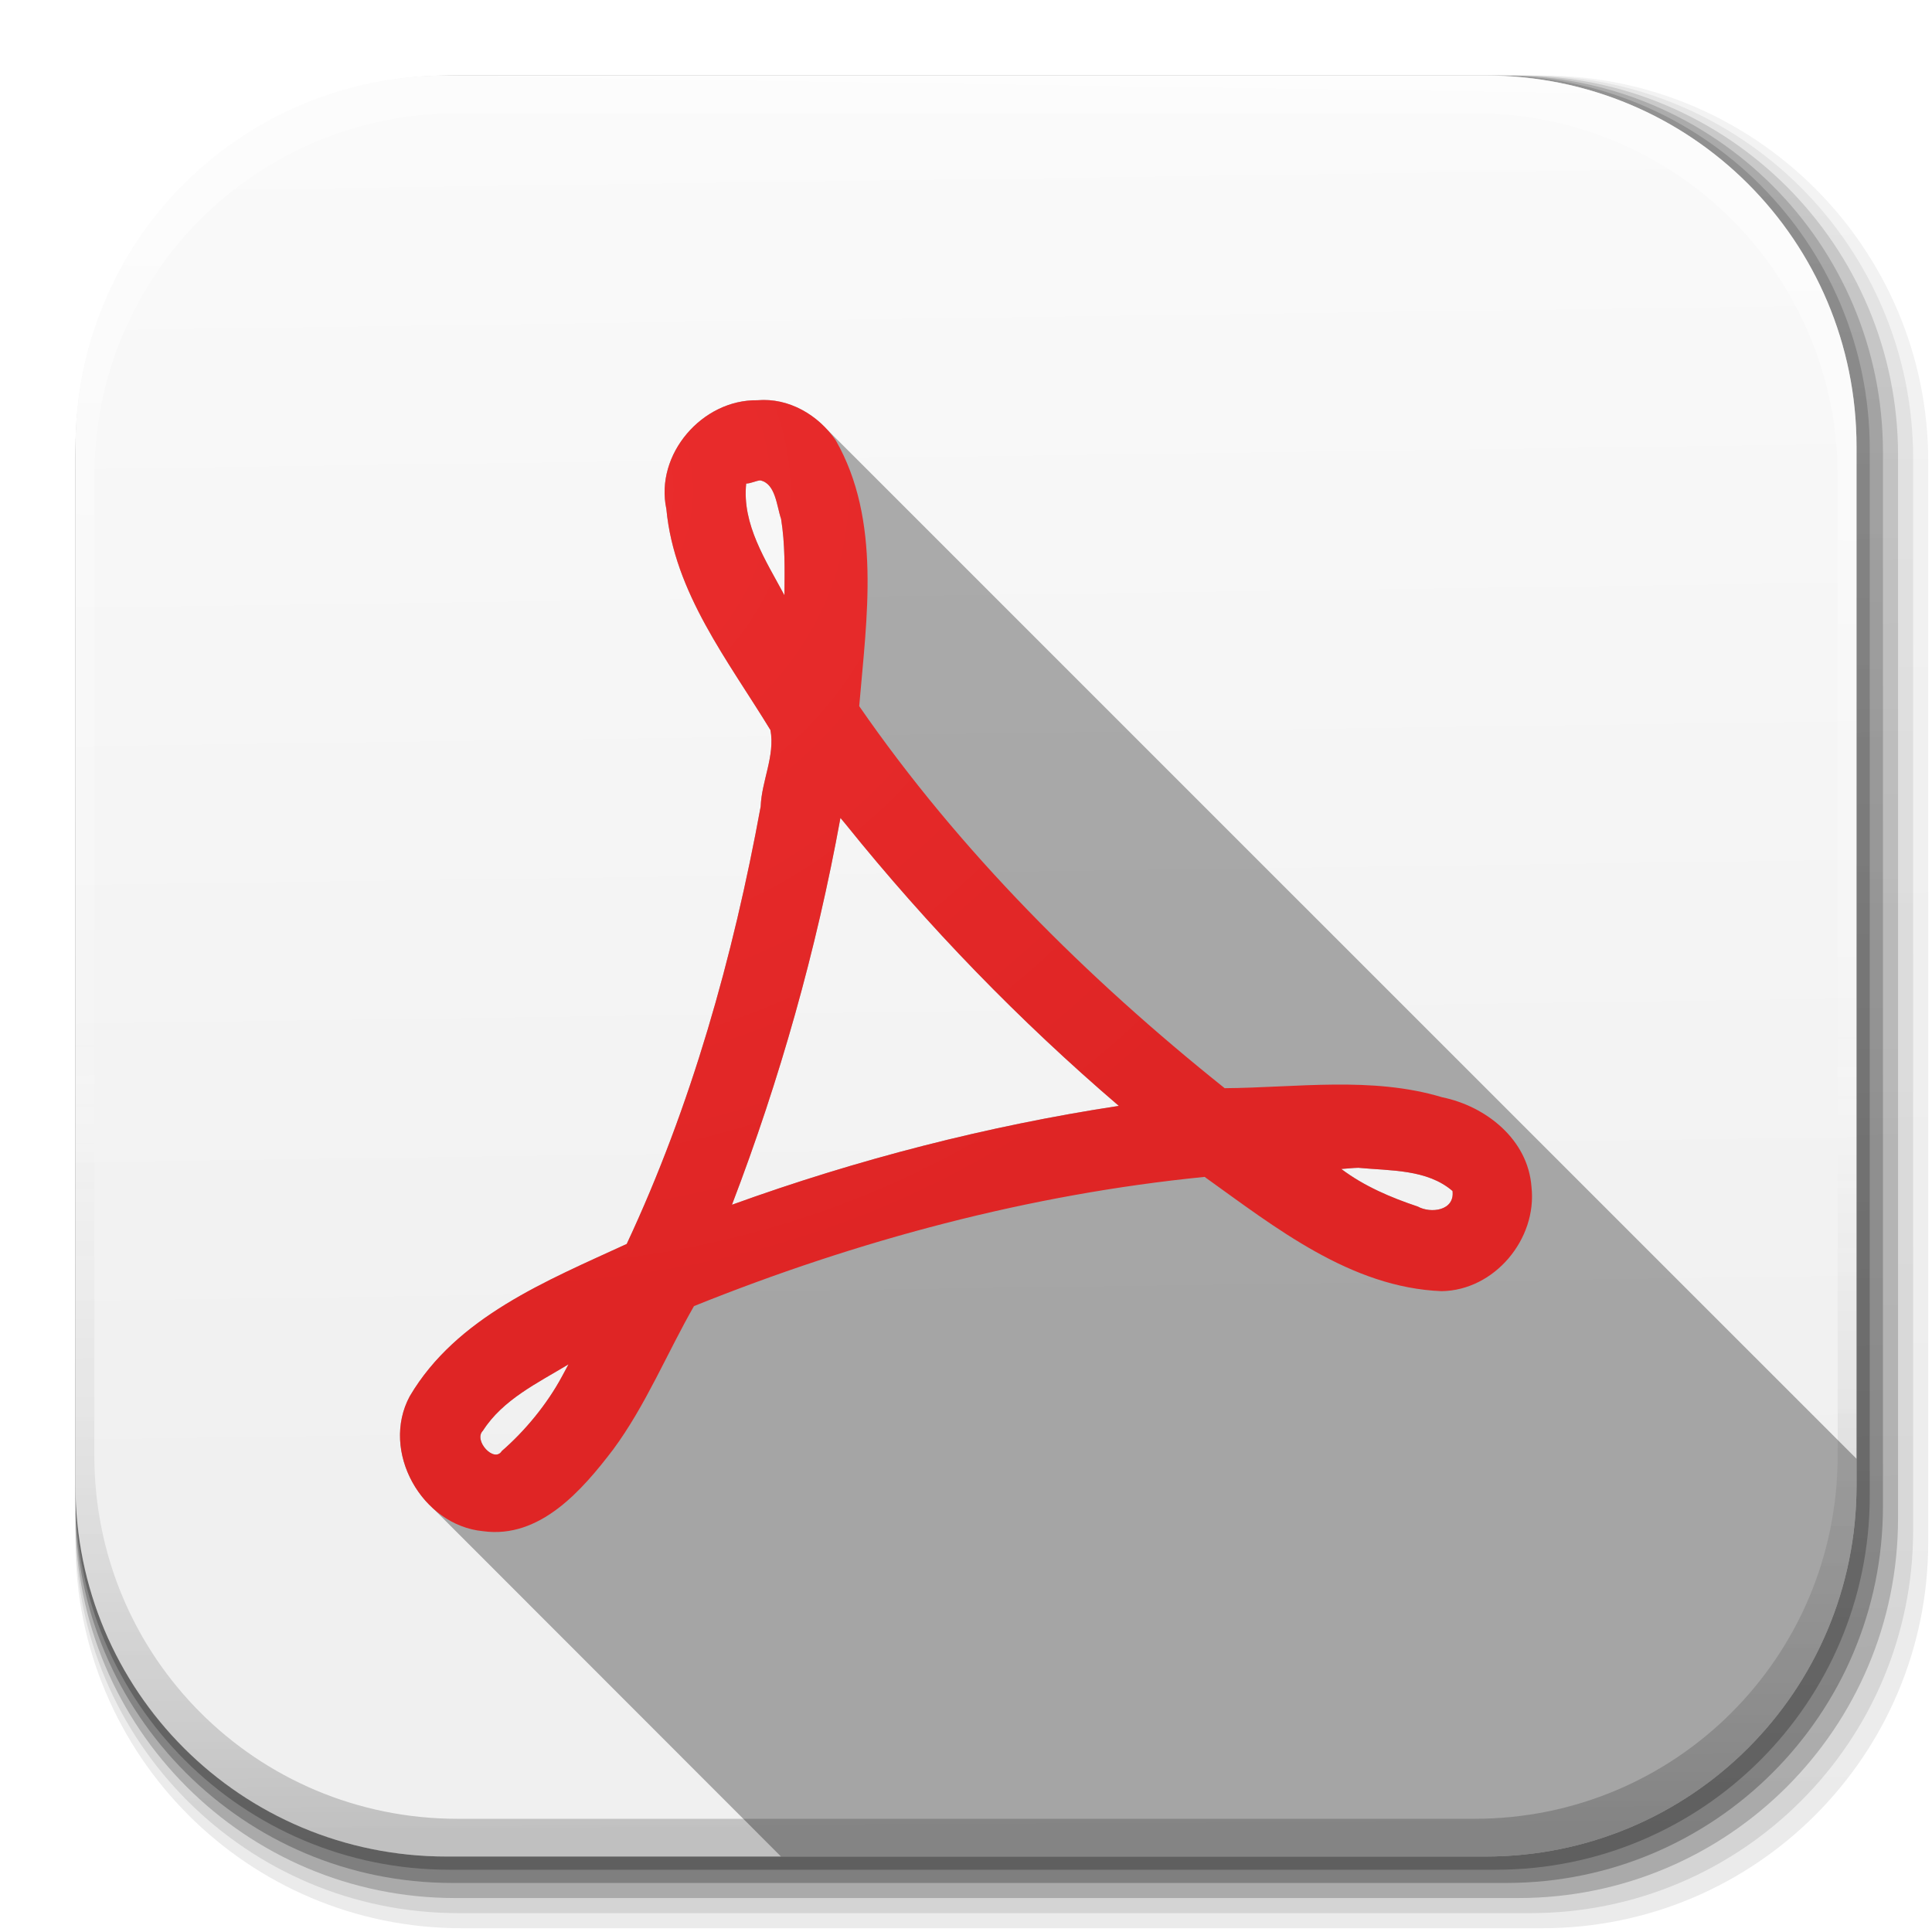
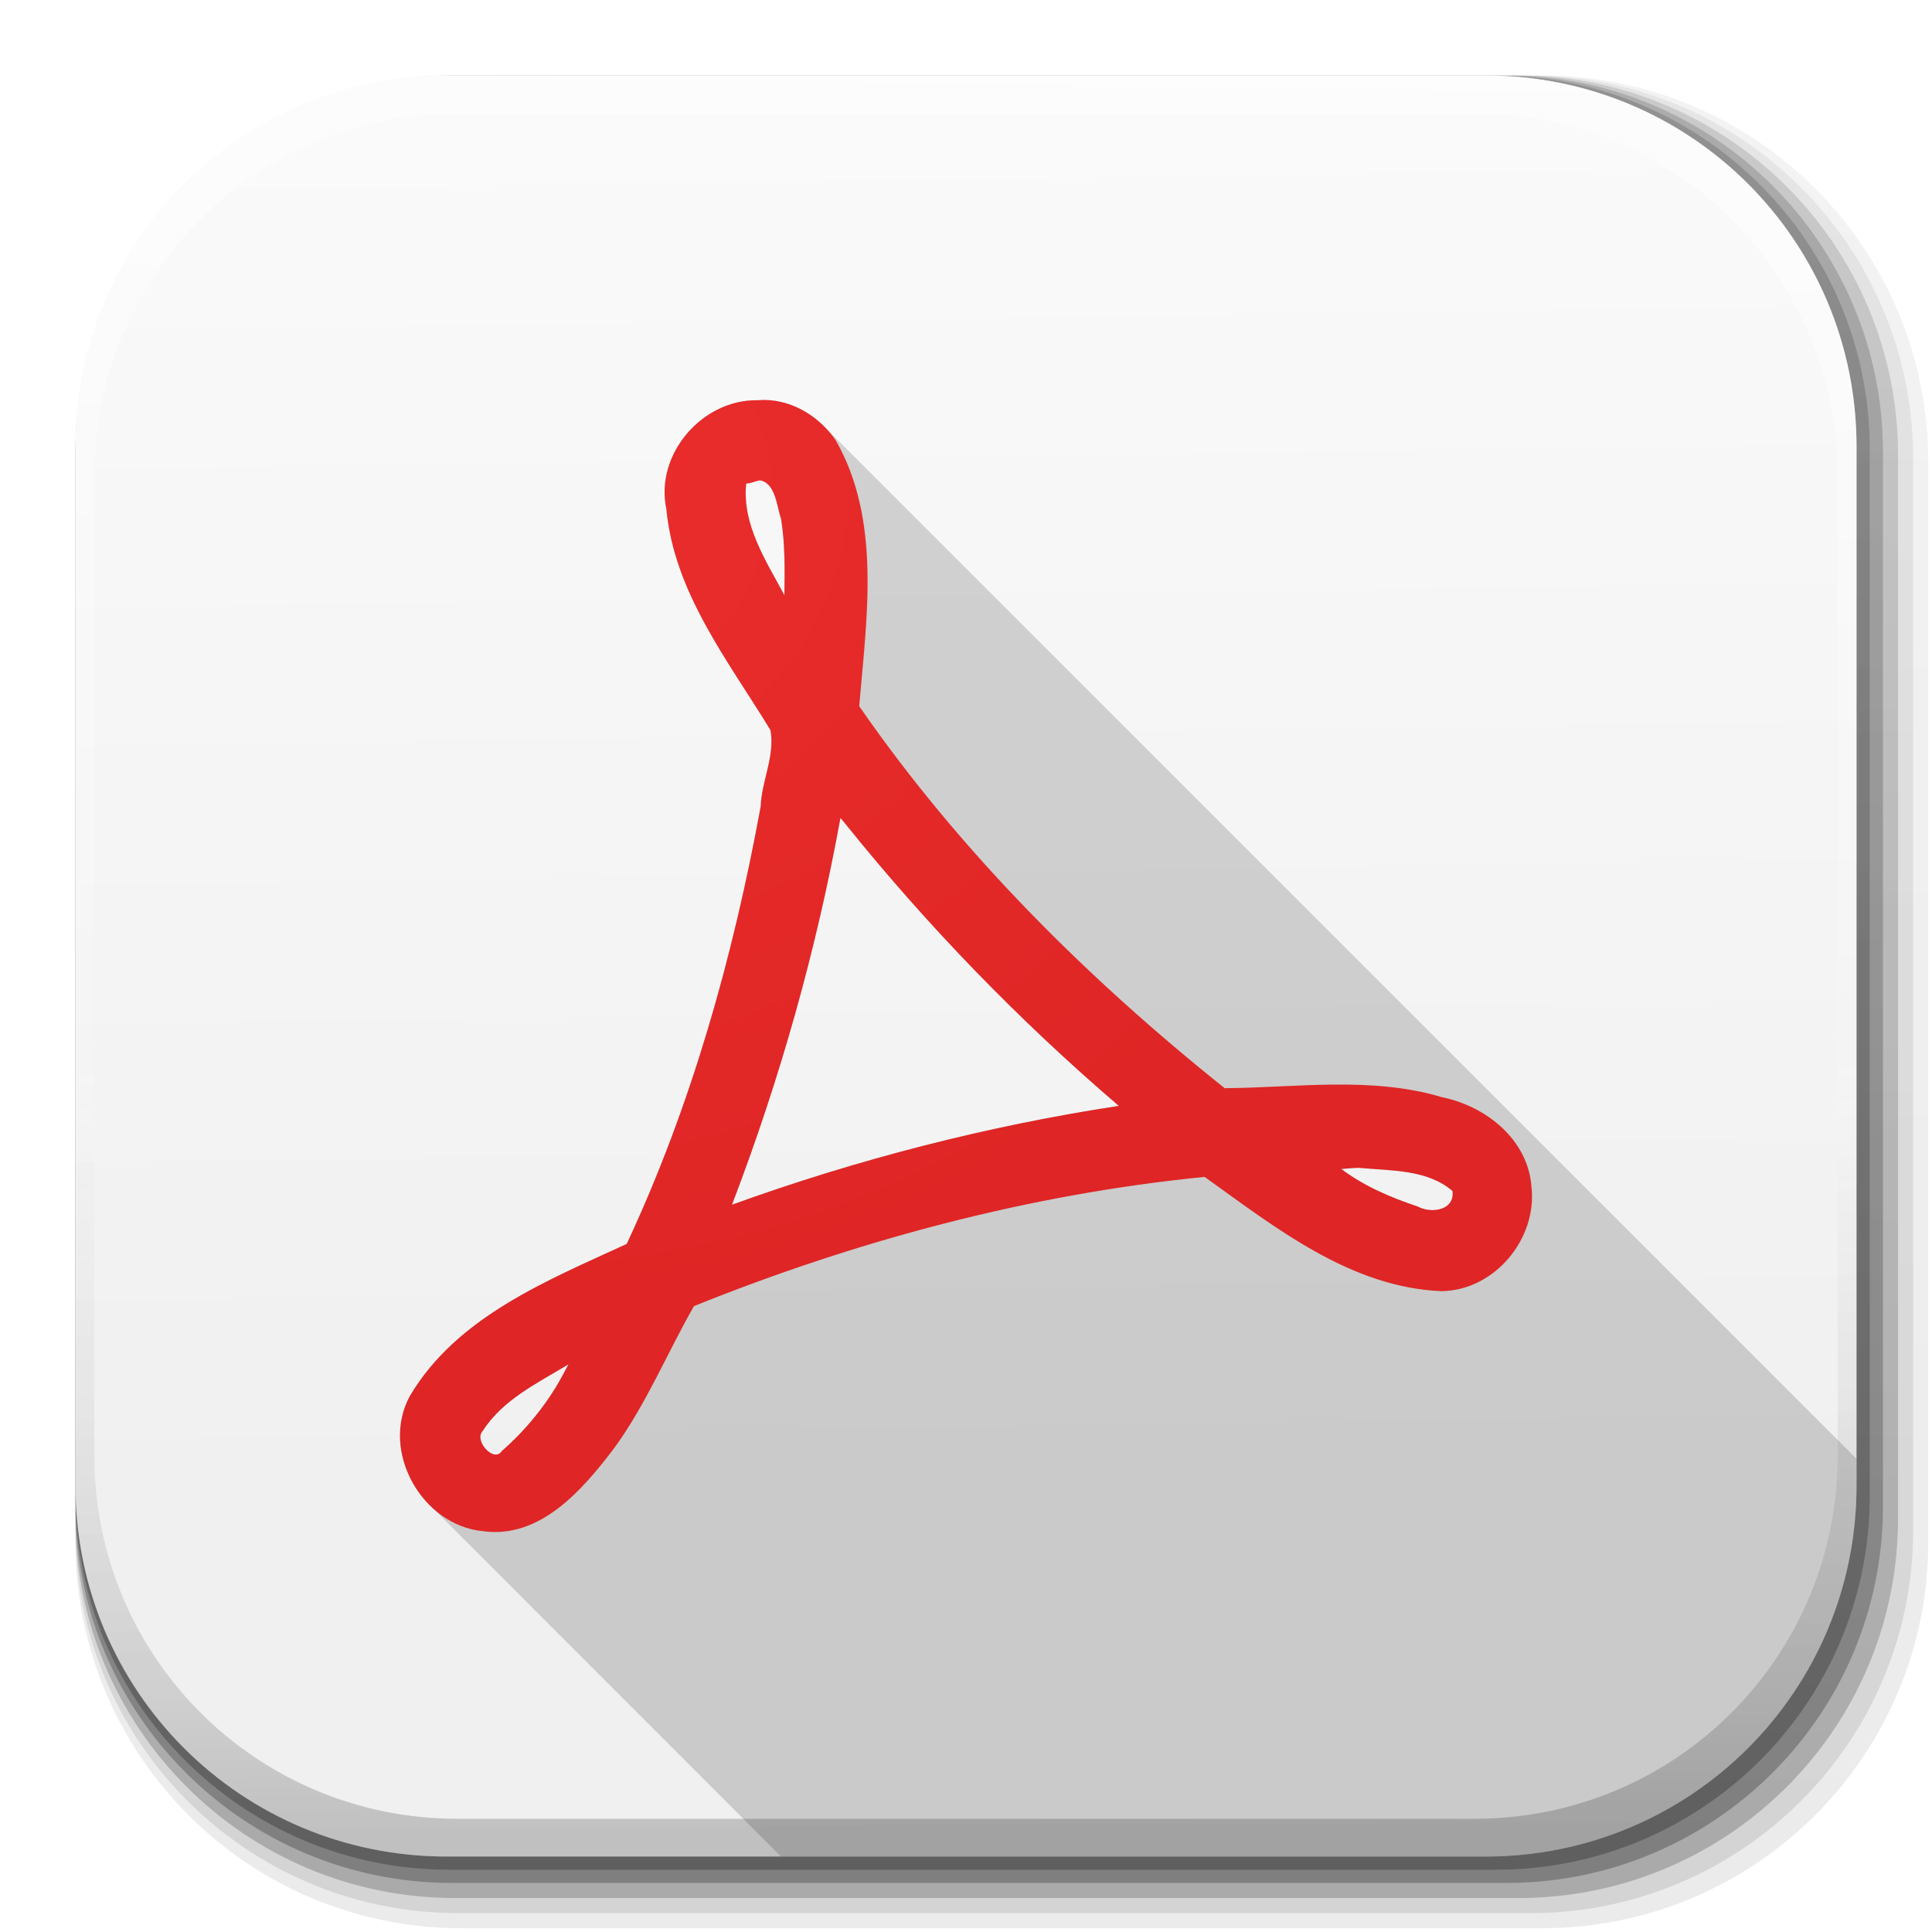
<svg xmlns="http://www.w3.org/2000/svg" xmlns:xlink="http://www.w3.org/1999/xlink" version="1.1" id="svg2" height="512" width="512">
  <defs id="defs4">
    <linearGradient id="linearGradient3938">
      <stop style="stop-color:#eb2d2d;stop-opacity:1;" offset="0" id="stop3940" />
      <stop style="stop-color:#df2525;stop-opacity:1;" offset="1" id="stop3942" />
    </linearGradient>
    <linearGradient id="XMLID_74_-8-1" gradientUnits="userSpaceOnUse" x1="64.478" y1="56.301" x2="78.466" y2="48.085">
      <stop offset="0" style="stop-color:#ffffff;stop-opacity:1;" id="stop155-3-8" />
      <stop offset="1" style="stop-color:#e6e6e6;stop-opacity:1;" id="stop157-94-6" />
    </linearGradient>
    <radialGradient xlink:href="#XMLID_74_-8-1" id="radialGradient3867" cx="558.354" cy="385.484" fx="558.354" fy="385.484" r="191.619" gradientTransform="matrix(1,0,0,1.049991,0,-19.27059)" gradientUnits="userSpaceOnUse" />
    <linearGradient id="SVGID_2_" gradientUnits="userSpaceOnUse" x1="200.051" y1="185.074" x2="200.051" y2="217.459">
      <stop offset="0" style="stop-color:#61B74A" id="stop13" />
      <stop offset="1" style="stop-color:#449934" id="stop15" />
    </linearGradient>
    <linearGradient y2="217.459" x2="200.051" y1="185.074" x1="200.051" gradientTransform="matrix(13.57763,0,0,13.57763,-2026.162,-2566.71)" gradientUnits="userSpaceOnUse" id="linearGradient3021" xlink:href="#SVGID_2_" />
    <linearGradient id="linearGradient2460" y2="44.984" gradientUnits="userSpaceOnUse" x2="19.36" y1="21.031" x1="19.245">
      <stop id="stop3602" style="stop-color:#fafafa;stop-opacity:1;" offset="0" />
      <stop id="stop3604" style="stop-color:#f0f0f0;stop-opacity:1;" offset="1" />
    </linearGradient>
    <linearGradient y2="44.984" x2="19.36" y1="21.031" x1="19.245" gradientTransform="matrix(11.07692,0,0,11.07692,-9.852301,-20.57803)" gradientUnits="userSpaceOnUse" id="linearGradient3096" xlink:href="#linearGradient2460" />
    <linearGradient y2="20.626" x2="1006.808" y1="484.417" x1="1012.513" gradientTransform="matrix(1.03178,0,0,1.03178,-830.8641,592.6779)" gradientUnits="userSpaceOnUse" id="linearGradient4114-2" xlink:href="#ButtonShadow-0-1-1-5" />
    <linearGradient gradientTransform="matrix(1.005865,0,0,0.994169,100,0)" gradientUnits="userSpaceOnUse" id="ButtonShadow-0-1-1-5" y2="7.017" x2="45.448" y1="92.54" x1="45.448">
      <stop offset="0" style="stop-color:#000000;stop-opacity:1" id="stop3750-8-9-3-6" />
      <stop offset="1" style="stop-color:#000000;stop-opacity:0.588" id="stop3752-5-6-4-2" />
    </linearGradient>
    <linearGradient y2="20.626" x2="1006.808" y1="484.417" x1="1012.513" gradientTransform="matrix(1.040254,0,0,1.040254,-837.9512,592.5182)" gradientUnits="userSpaceOnUse" id="linearGradient4112-2" xlink:href="#ButtonShadow-0-1-1-5" />
    <linearGradient gradientTransform="matrix(1.005865,0,0,0.994169,100,0)" gradientUnits="userSpaceOnUse" id="linearGradient5292" y2="7.017" x2="45.448" y1="92.54" x1="45.448">
      <stop offset="0" style="stop-color:#000000;stop-opacity:1" id="stop5294" />
      <stop offset="1" style="stop-color:#000000;stop-opacity:0.588" id="stop5296" />
    </linearGradient>
    <linearGradient y2="20.626" x2="1006.808" y1="484.417" x1="1012.513" gradientTransform="matrix(1.023305,0,0,1.023305,-823.777,592.8376)" gradientUnits="userSpaceOnUse" id="linearGradient4110-6" xlink:href="#ButtonShadow-0-1-1-5" />
    <linearGradient gradientTransform="matrix(1.005865,0,0,0.994169,100,0)" gradientUnits="userSpaceOnUse" id="linearGradient5299" y2="7.017" x2="45.448" y1="92.54" x1="45.448">
      <stop offset="0" style="stop-color:#000000;stop-opacity:1" id="stop5301" />
      <stop offset="1" style="stop-color:#000000;stop-opacity:0.588" id="stop5303" />
    </linearGradient>
    <linearGradient y2="20.626" x2="1006.808" y1="484.417" x1="1012.513" gradientTransform="matrix(1.01483,0,0,1.01483,-816.69,592.9972)" gradientUnits="userSpaceOnUse" id="linearGradient4116-6" xlink:href="#ButtonShadow-0-1-1-5" />
    <linearGradient gradientTransform="matrix(1.005865,0,0,0.994169,100,0)" gradientUnits="userSpaceOnUse" id="linearGradient5306" y2="7.017" x2="45.448" y1="92.54" x1="45.448">
      <stop offset="0" style="stop-color:#000000;stop-opacity:1" id="stop5308" />
      <stop offset="1" style="stop-color:#000000;stop-opacity:0.588" id="stop5310" />
    </linearGradient>
    <linearGradient xlink:href="#ButtonShadow-0-1-1-5" id="linearGradient3372" gradientUnits="userSpaceOnUse" gradientTransform="matrix(1.007415,0,0,1.007415,-810.4888,593.1369)" x1="1012.513" y1="484.417" x2="1006.808" y2="20.626" />
    <linearGradient gradientTransform="matrix(1.005865,0,0,0.994169,100,0)" gradientUnits="userSpaceOnUse" id="linearGradient5313" y2="7.017" x2="45.448" y1="92.54" x1="45.448">
      <stop offset="0" style="stop-color:#000000;stop-opacity:1" id="stop5315" />
      <stop offset="1" style="stop-color:#000000;stop-opacity:0.588" id="stop5317" />
    </linearGradient>
    <linearGradient y2="251.661" x2="1011.953" y1="476.26" x1="1016.104" gradientTransform="translate(-146.2203,369.0885)" gradientUnits="userSpaceOnUse" id="linearGradient4082" xlink:href="#linearGradient4487" />
    <linearGradient id="linearGradient4487">
      <stop offset="0" style="stop-color:#000000;stop-opacity:1" id="stop4489" />
      <stop offset="1" style="stop-color:#000000;stop-opacity:0" id="stop4491" />
    </linearGradient>
    <linearGradient id="linearGradient3737">
      <stop offset="0" style="stop-color:#ffffff;stop-opacity:1" id="stop3739" />
      <stop offset="1" style="stop-color:#ffffff;stop-opacity:0" id="stop3741" />
    </linearGradient>
    <linearGradient id="linearGradient4046">
      <stop offset="0" style="stop-color:#000000;stop-opacity:1;" id="stop4048" />
      <stop offset="1" style="stop-color:#ffffff;stop-opacity:0.2" id="stop4050" />
    </linearGradient>
    <linearGradient xlink:href="#ButtonShadow-0-1-1-5" id="linearGradient5342" gradientUnits="userSpaceOnUse" gradientTransform="matrix(1.007415,0,0,1.007415,-810.4888,593.1369)" x1="1012.513" y1="484.417" x2="1006.808" y2="20.626" />
    <linearGradient y2="20.626" x2="1006.808" y1="484.417" x1="1012.513" gradientTransform="matrix(1.03178,0,0,1.03178,-830.8641,592.6779)" gradientUnits="userSpaceOnUse" id="linearGradient4114-2-6" xlink:href="#ButtonShadow-0-1-1-5-9" />
    <linearGradient gradientTransform="matrix(1.005865,0,0,0.994169,100,0)" gradientUnits="userSpaceOnUse" id="ButtonShadow-0-1-1-5-9" y2="7.017" x2="45.448" y1="92.54" x1="45.448">
      <stop offset="0" style="stop-color:#000000;stop-opacity:1" id="stop3750-8-9-3-6-4" />
      <stop offset="1" style="stop-color:#000000;stop-opacity:0.588" id="stop3752-5-6-4-2-9" />
    </linearGradient>
    <linearGradient y2="20.626" x2="1006.808" y1="484.417" x1="1012.513" gradientTransform="matrix(1.040254,0,0,1.040254,-837.9512,592.5182)" gradientUnits="userSpaceOnUse" id="linearGradient4112-2-6" xlink:href="#ButtonShadow-0-1-1-5-9" />
    <linearGradient gradientTransform="matrix(1.005865,0,0,0.994169,100,0)" gradientUnits="userSpaceOnUse" id="linearGradient5292-5" y2="7.017" x2="45.448" y1="92.54" x1="45.448">
      <stop offset="0" style="stop-color:#000000;stop-opacity:1" id="stop5294-8" />
      <stop offset="1" style="stop-color:#000000;stop-opacity:0.588" id="stop5296-4" />
    </linearGradient>
    <linearGradient y2="20.626" x2="1006.808" y1="484.417" x1="1012.513" gradientTransform="matrix(1.023305,0,0,1.023305,-823.777,592.8376)" gradientUnits="userSpaceOnUse" id="linearGradient4110-6-7" xlink:href="#ButtonShadow-0-1-1-5-9" />
    <linearGradient gradientTransform="matrix(1.005865,0,0,0.994169,100,0)" gradientUnits="userSpaceOnUse" id="linearGradient5299-2" y2="7.017" x2="45.448" y1="92.54" x1="45.448">
      <stop offset="0" style="stop-color:#000000;stop-opacity:1" id="stop5301-9" />
      <stop offset="1" style="stop-color:#000000;stop-opacity:0.588" id="stop5303-1" />
    </linearGradient>
    <linearGradient y2="20.626" x2="1006.808" y1="484.417" x1="1012.513" gradientTransform="matrix(1.01483,0,0,1.01483,-816.69,592.9972)" gradientUnits="userSpaceOnUse" id="linearGradient4116-6-3" xlink:href="#ButtonShadow-0-1-1-5-9" />
    <linearGradient gradientTransform="matrix(1.005865,0,0,0.994169,100,0)" gradientUnits="userSpaceOnUse" id="linearGradient5306-9" y2="7.017" x2="45.448" y1="92.54" x1="45.448">
      <stop offset="0" style="stop-color:#000000;stop-opacity:1" id="stop5308-0" />
      <stop offset="1" style="stop-color:#000000;stop-opacity:0.588" id="stop5310-6" />
    </linearGradient>
    <linearGradient xlink:href="#ButtonShadow-0-1-1-5-9" id="linearGradient3372-9" gradientUnits="userSpaceOnUse" gradientTransform="matrix(1.007415,0,0,1.007415,-810.4888,593.1369)" x1="1012.513" y1="484.417" x2="1006.808" y2="20.626" />
    <linearGradient gradientTransform="matrix(1.005865,0,0,0.994169,100,0)" gradientUnits="userSpaceOnUse" id="linearGradient5313-8" y2="7.017" x2="45.448" y1="92.54" x1="45.448">
      <stop offset="0" style="stop-color:#000000;stop-opacity:1" id="stop5315-8" />
      <stop offset="1" style="stop-color:#000000;stop-opacity:0.588" id="stop5317-1" />
    </linearGradient>
    <linearGradient y2="251.661" x2="1011.953" y1="476.26" x1="1016.104" gradientTransform="translate(-146.2203,369.0885)" gradientUnits="userSpaceOnUse" id="linearGradient4082-7" xlink:href="#linearGradient4487-8" />
    <linearGradient id="linearGradient4487-8">
      <stop offset="0" style="stop-color:#000000;stop-opacity:1" id="stop4489-0" />
      <stop offset="1" style="stop-color:#000000;stop-opacity:0" id="stop4491-4" />
    </linearGradient>
    <linearGradient y2="363.738" x2="988.786" y1="51.512" x1="993.439" gradientTransform="translate(778.5998,-360.5596)" gradientUnits="userSpaceOnUse" id="linearGradient4084-7" xlink:href="#linearGradient3737-8" />
    <linearGradient id="linearGradient3737-8">
      <stop offset="0" style="stop-color:#ffffff;stop-opacity:1" id="stop3739-4" />
      <stop offset="1" style="stop-color:#ffffff;stop-opacity:0" id="stop3741-7" />
    </linearGradient>
    <linearGradient y2="-55.941" x2="1763.69" y1="155.597" x1="1764.649" gradientUnits="userSpaceOnUse" id="linearGradient4086-1" xlink:href="#linearGradient4046-2" />
    <linearGradient id="linearGradient4046-2">
      <stop offset="0" style="stop-color:#000000;stop-opacity:1;" id="stop4048-2" />
      <stop offset="1" style="stop-color:#ffffff;stop-opacity:0.2" id="stop4050-7" />
    </linearGradient>
    <linearGradient xlink:href="#ButtonShadow-0-1-1-5-9" id="linearGradient5342-3" gradientUnits="userSpaceOnUse" gradientTransform="matrix(1.007415,0,0,1.007415,-810.4888,593.1369)" x1="1012.513" y1="484.417" x2="1006.808" y2="20.626" />
    <linearGradient id="linearGradient4487-1">
      <stop offset="0" style="stop-color:#000000;stop-opacity:1" id="stop4489-6" />
      <stop offset="1" style="stop-color:#000000;stop-opacity:0" id="stop4491-0" />
    </linearGradient>
    <linearGradient y2="363.738" x2="988.786" y1="51.512" x1="993.439" gradientTransform="translate(778.5998,-360.5596)" gradientUnits="userSpaceOnUse" id="linearGradient4084-8" xlink:href="#linearGradient3737-9" />
    <linearGradient id="linearGradient3737-9">
      <stop offset="0" style="stop-color:#ffffff;stop-opacity:1" id="stop3739-7" />
      <stop offset="1" style="stop-color:#ffffff;stop-opacity:0" id="stop3741-4" />
    </linearGradient>
    <linearGradient y2="-55.941" x2="1763.69" y1="155.597" x1="1764.649" gradientUnits="userSpaceOnUse" id="linearGradient4086-12" xlink:href="#linearGradient4046-3" />
    <linearGradient id="linearGradient4046-3">
      <stop offset="0" style="stop-color:#000000;stop-opacity:1;" id="stop4048-7" />
      <stop offset="1" style="stop-color:#ffffff;stop-opacity:0.2" id="stop4050-73" />
    </linearGradient>
    <linearGradient id="linearGradient2760">
      <stop id="stop2770" offset="0" style="stop-color:#ffffff;stop-opacity:1;" />
      <stop id="stop2764" offset="1" style="stop-color:#a9a9a9;stop-opacity:1;" />
    </linearGradient>
    <linearGradient id="linearGradient4846">
      <stop offset="0" style="stop-color:#1a1a1a;stop-opacity:1" id="stop4848" />
      <stop offset="1" style="stop-color:#1e1e1e;stop-opacity:1;" id="stop4856" />
    </linearGradient>
    <linearGradient id="linearGradient4922">
      <stop id="stop4924" style="stop-color:#1a1a1a;stop-opacity:1" offset="0" />
      <stop id="stop4926" style="stop-color:#636363;stop-opacity:1" offset="0.156" />
      <stop id="stop4928" style="stop-color:#b4b4b4;stop-opacity:1" offset="0.332" />
      <stop id="stop4930" style="stop-color:#636363;stop-opacity:1" offset="0.536" />
      <stop id="stop4932" style="stop-color:#000000;stop-opacity:1" offset="1" />
    </linearGradient>
    <linearGradient y2="110.86" x2="166.775" y1="152.12" x1="201.331" spreadMethod="reflect" gradientTransform="matrix(1.275769,0,0,1.275769,-135.8944,2.450039)" gradientUnits="userSpaceOnUse" id="linearGradient4884" xlink:href="#linearGradient4888" />
    <linearGradient id="linearGradient4888">
      <stop offset="0" style="stop-color:#c0821c;stop-opacity:1;" id="stop4892" />
      <stop id="stop4894" style="stop-color:#e4ae48;stop-opacity:1;" offset="1" />
    </linearGradient>
    <linearGradient gradientUnits="userSpaceOnUse" y2="158.472" x2="258.222" y1="160.826" x1="13.021" id="linearGradient4882" xlink:href="#linearGradient4898" />
    <linearGradient id="linearGradient4898">
      <stop offset="0" style="stop-color:#a86f20;stop-opacity:1;" id="stop4900" />
      <stop offset="1" style="stop-color:#c68d31;stop-opacity:1" id="stop4902" />
    </linearGradient>
    <linearGradient x1="45.448" y1="92.54" x2="45.448" y2="7.017" id="ButtonShadow" gradientUnits="userSpaceOnUse" gradientTransform="scale(1.005865,0.994169)">
      <stop id="stop3750" style="stop-color:#000000;stop-opacity:1" offset="0" />
      <stop id="stop3752" style="stop-color:#000000;stop-opacity:0.588" offset="1" />
    </linearGradient>
    <filter color-interpolation-filters="sRGB" id="filter3174">
      <feGaussianBlur stdDeviation="1.71" id="feGaussianBlur3176" />
    </filter>
    <linearGradient id="linearGradient10386">
      <stop id="stop10388" style="stop-color:#ffffff;stop-opacity:1" offset="0" />
      <stop id="stop10390" style="stop-color:#ffffff;stop-opacity:0" offset="1" />
    </linearGradient>
    <linearGradient y2="168.283" x2="214.266" y1="11.425" x1="212.864" spreadMethod="reflect" gradientTransform="matrix(1.846456,0,0,1.846456,-123.7334,86.82626)" gradientUnits="userSpaceOnUse" id="linearGradient8264" xlink:href="#linearGradient2760" />
    <linearGradient xlink:href="#linearGradient2460" id="linearGradient3157" gradientUnits="userSpaceOnUse" gradientTransform="matrix(12.10256,0,0,12.10256,-34.46825,-46.18711)" x1="18.93" y1="6.295" x2="19.36" y2="36.644" />
    <linearGradient y2="1" x2="1" y1="0" x1="0" id="acyl_gradient" xlink:href="#linearGradient4321" />
    <linearGradient id="linearGradient4321">
      <stop id="stop1" offset="0" style="stop-color:#ee0c0c;stop-opacity:1;" />
      <stop id="stop2" offset="1" style="stop-color:#7a0404;stop-opacity:1;" />
    </linearGradient>
    <radialGradient gradientUnits="userSpaceOnUse" gradientTransform="matrix(2.424955,-0.00787504,0.00770263,2.371866,-135.7183,-134.6474)" r="150" fy="98.693" fx="94.71" cy="98.693" cx="94.71" id="radialGradient3928" xlink:href="#linearGradient4321" />
    <radialGradient r="150" fy="98.693" fx="94.71" cy="98.693" cx="94.71" gradientTransform="matrix(2.424955,-0.00787504,0.00770263,2.371866,-135.7183,-134.6474)" gradientUnits="userSpaceOnUse" id="radialGradient3932" xlink:href="#linearGradient4321" />
    <radialGradient r="150" fy="112.575" fx="110.737" cy="112.575" cx="110.737" gradientTransform="matrix(1.65339,0.0060994,-0.00539655,1.462323,-50.50661,-35.43916)" gradientUnits="userSpaceOnUse" id="radialGradient3936" xlink:href="#linearGradient3938" />
    <radialGradient xlink:href="#linearGradient3938" id="radialGradient3140" gradientUnits="userSpaceOnUse" gradientTransform="matrix(1.65339,0.0060994,-0.00539655,1.462323,-50.50661,-35.43916)" cx="110.737" cy="112.575" fx="110.737" fy="112.575" r="150" />
  </defs>
  <g transform="translate(0,-540.3622)" id="layer1" />
  <g transform="matrix(1.1,0,0,0.44444,95.08106,256.3925)" id="g2036">
    <g transform="matrix(1.0526,0,0,1.2857,-1.2632,-13.429)" style="opacity:0.4" id="g3712" />
  </g>
  <g id="g3541" transform="translate(97.48106,231.2815)" />
  <g id="g3536" transform="translate(97.48106,231.2815)" />
  <g transform="translate(-11.98507,-592.1172)" id="g4103">
    <rect style="opacity:0.1;color:#000000;fill:url(#linearGradient4114-2-6);fill-opacity:1;fill-rule:nonzero;stroke:none;stroke-width:1.5;marker:none;visibility:visible;display:inline;overflow:visible;enable-background:accumulate" id="rect6187" width="487" height="487" x="31.985" y="612.117" ry="101.458" />
    <rect ry="102.292" y="612.117" x="31.985" height="491" width="491" id="rect6191" style="opacity:0.08;color:#000000;fill:url(#linearGradient4112-2-6);fill-opacity:1;fill-rule:nonzero;stroke:none;stroke-width:1.5;marker:none;visibility:visible;display:inline;overflow:visible;enable-background:accumulate" />
    <rect ry="100.625" y="612.117" x="31.985" height="483" width="483" id="rect6183" style="opacity:0.2;color:#000000;fill:url(#linearGradient4110-6-7);fill-opacity:1;fill-rule:nonzero;stroke:none;stroke-width:1.5;marker:none;visibility:visible;display:inline;overflow:visible;enable-background:accumulate" />
    <rect style="opacity:0.25;color:#000000;fill:url(#linearGradient4116-6-3);fill-opacity:1;fill-rule:nonzero;stroke:none;stroke-width:1.5;marker:none;visibility:visible;display:inline;overflow:visible;enable-background:accumulate" id="rect6179" width="479" height="479" x="31.985" y="612.117" ry="99.792" />
    <rect ry="99.062" y="612.117" x="31.985" height="475.5" width="475.5" id="rect5574" style="opacity:0.25;color:#000000;fill:url(#linearGradient5342-3);fill-opacity:1;fill-rule:nonzero;stroke:none;stroke-width:1.5;marker:none;visibility:visible;display:inline;overflow:visible;enable-background:accumulate" />
  </g>
  <path id="rect5505" d="M 118.344,20 C 63.867,20 20,63.867 20,118.344 l 0,23.062 0,252.25 C 20,448.133 63.867,492 118.344,492 l 275.312,0 C 448.133,492 492,448.133 492,393.656 l 0,-252.25 0,-23.062 C 492,63.867 448.133,20 393.656,20 l -275.312,0 z" style="fill:url(#linearGradient3157);stroke:none" />
  <g transform="translate(-605.5193,-353.9683)" id="g4076">
    <g id="g4038" transform="translate(-926.6676,684.3845)" />
  </g>
  <g transform="translate(-605.5194,-353.9683)" id="g4076-9">
    <g id="g4038-9" transform="translate(-926.6676,684.3845)">
      <path id="rect6809-2-3" d="m 1650.499,-310.416 c -54.477,0 -98.312,43.836 -98.312,98.312 l 0,275.344 c 0,54.477 43.836,98.344 98.312,98.344 l 2.938,0 c -53.322,0 -96.25,-42.928 -96.25,-96.25 l 0,-269.5 c 0,-53.322 42.928,-96.25 96.25,-96.25 l 269.5,0 c 53.322,0 96.25,42.928 96.25,96.25 l 0,269.5 c 0,53.323 -42.928,96.25 -96.25,96.25 l 2.906,0 c 54.477,0 98.344,-43.867 98.344,-98.344 l 0,-275.344 c 0,-54.477 -43.867,-98.312 -98.344,-98.312 l -275.344,0 z" style="opacity:0.5;color:#000000;fill:url(#linearGradient4084-8);fill-opacity:1;fill-rule:nonzero;stroke:none;stroke-width:1.5;marker:none;visibility:visible;display:inline;overflow:visible;enable-background:accumulate" />
      <path style="opacity:0.2;color:#000000;fill:url(#linearGradient4086-12);fill-opacity:1;fill-rule:nonzero;stroke:none;stroke-width:1.5;marker:none;visibility:visible;display:inline;overflow:visible;enable-background:accumulate" d="m 1650.499,161.584 c -54.477,0 -98.312,-43.836 -98.312,-98.313 l 0,-275.344 c 0,-54.477 43.836,-98.344 98.312,-98.344 l 2.938,0 c -53.322,0 -96.25,42.928 -96.25,96.25 l 0,269.5 c 0,53.323 42.928,96.25 96.25,96.25 l 269.5,0 c 53.322,0 96.25,-42.928 96.25,-96.25 l 0,-269.5 c 0,-53.322 -42.928,-96.25 -96.25,-96.25 l 2.906,0 c 54.477,0 98.344,43.867 98.344,98.344 l 0,275.344 c 0,54.477 -43.867,98.313 -98.344,98.313 l -275.344,0 z" id="path3981-7" />
    </g>
  </g>
-   <path style="fill:#000000;fill-opacity:0.314;fill-rule:nonzero;stroke:none;stroke-width:6.217;marker:none;visibility:visible;display:inline;overflow:visible;filter:url(#filter1111);enable-background:accumulate" d="M 202.281 106 C 201.769 106.004 201.266 106.018 200.75 106.062 C 186.123 105.807 173.499 120.372 176.594 134.906 C 178.675 157.116 193.012 175.129 204.188 193.469 C 205.444 200.296 201.834 206.938 201.594 213.719 C 194.307 253.521 183.195 293.125 166.094 329.656 C 144.933 339.398 120.971 349.035 108.594 370.031 C 103.612 379.27 106.24 390.524 112.969 397.938 L 206.969 492 L 393.656 492 C 448.133 492 492 448.133 492 393.656 L 492 386.594 L 217.75 112.375 C 213.545 108.456 208.061 105.953 202.281 106 z M 201.438 127.312 C 205.552 128.105 205.848 134.221 207 137.5 C 208.084 144.18 207.954 151.004 207.875 157.75 C 202.975 148.591 196.616 139.016 197.75 128.156 C 199.042 128.106 200.168 127.463 201.438 127.312 z M 222.719 216.75 L 224.125 218.438 C 245.906 245.516 270.095 270.446 296.5 293.062 C 261.686 298.372 227.088 307.287 193.969 319.281 C 206.672 286.08 216.346 251.757 222.719 216.75 z M 359.969 309.469 C 368.414 310.283 378.182 309.805 384.938 315.625 C 385.572 320.878 379.141 321.652 375.719 319.75 C 368.579 317.367 361.53 314.347 355.469 309.781 C 356.979 309.688 358.455 309.498 359.969 309.469 z M 150.656 361.562 L 148.969 364.719 C 144.953 372.187 139.097 379.243 133 384.531 C 130.971 387.816 125.407 381.722 127.969 379.156 C 133.258 370.877 142.478 366.508 150.656 361.562 z " id="path4102" />
+   <path style="fill:#000000;fill-opacity:0.157;fill-rule:nonzero;stroke:none;stroke-width:6.217;marker:none;visibility:visible;display:inline;overflow:visible;filter:url(#filter1111);enable-background:accumulate" d="M 202.281 106 C 201.769 106.004 201.266 106.018 200.75 106.062 C 186.123 105.807 173.499 120.372 176.594 134.906 C 178.675 157.116 193.012 175.129 204.188 193.469 C 205.444 200.296 201.834 206.938 201.594 213.719 C 194.307 253.521 183.195 293.125 166.094 329.656 C 144.933 339.398 120.971 349.035 108.594 370.031 C 103.612 379.27 106.24 390.524 112.969 397.938 L 206.969 492 L 393.656 492 C 448.133 492 492 448.133 492 393.656 L 492 386.594 L 217.75 112.375 C 213.545 108.456 208.061 105.953 202.281 106 z M 201.438 127.312 C 205.552 128.105 205.848 134.221 207 137.5 C 208.084 144.18 207.954 151.004 207.875 157.75 C 202.975 148.591 196.616 139.016 197.75 128.156 C 199.042 128.106 200.168 127.463 201.438 127.312 z M 222.719 216.75 L 224.125 218.438 C 245.906 245.516 270.095 270.446 296.5 293.062 C 261.686 298.372 227.088 307.287 193.969 319.281 C 206.672 286.08 216.346 251.757 222.719 216.75 z M 359.969 309.469 C 368.414 310.283 378.182 309.805 384.938 315.625 C 385.572 320.878 379.141 321.652 375.719 319.75 C 368.579 317.367 361.53 314.347 355.469 309.781 C 356.979 309.688 358.455 309.498 359.969 309.469 z M 150.656 361.562 L 148.969 364.719 C 144.953 372.187 139.097 379.243 133 384.531 C 130.971 387.816 125.407 381.722 127.969 379.156 C 133.258 370.877 142.478 366.508 150.656 361.562 z " id="path4102" />
  <path id="path2237" d="m 200.754,106.074 c -14.627,-0.256 -27.252,14.293 -24.158,28.827 2.081,22.21 16.402,40.233 27.578,58.573 1.256,6.827 -2.345,13.478 -2.586,20.258 -7.286,39.803 -18.402,79.395 -35.503,115.927 -21.161,9.742 -45.121,19.362 -57.498,40.358 -7.855,14.567 3.205,34.229 19.44,35.765 15.063,2.061 26.242,-10.847 34.476,-21.663 8.597,-11.633 14.254,-25.485 21.407,-37.987 43.294,-17.434 88.83,-29.619 135.323,-34.244 18.797,13.454 38.715,29.326 62.817,30.284 14.011,-0.209 25.349,-13.809 23.81,-27.623 -0.902,-12.577 -12.076,-21.397 -23.651,-23.759 -18.669,-5.624 -38.664,-2.544 -57.656,-2.408 -36.545,-29.2 -70.283,-62.798 -96.854,-101.243 1.972,-23.371 5.932,-49.222 -6.237,-70.484 -4.62,-6.705 -12.451,-11.299 -20.707,-10.581 z m 0.697,21.224 c 4.115,0.793 4.389,6.922 5.541,10.2 1.084,6.68 0.966,13.496 0.887,20.242 -4.9,-9.159 -11.266,-18.728 -10.132,-29.587 1.292,-0.05 2.435,-0.705 3.704,-0.855 z m 22.67,91.138 c 21.781,27.079 45.974,52.017 72.379,74.634 -34.814,5.309 -69.402,14.204 -102.521,26.198 12.703,-33.202 22.376,-67.503 28.749,-102.511 0.464,0.56 0.929,1.119 1.393,1.679 z m 135.861,91.043 c 8.445,0.815 18.194,0.325 24.95,6.146 0.635,5.253 -5.792,6.02 -9.214,4.118 -7.14,-2.383 -14.202,-5.381 -20.264,-9.947 1.51,-0.094 3.014,-0.287 4.528,-0.317 z M 148.955,364.726 c -4.016,7.468 -9.861,14.51 -15.958,19.799 -2.029,3.284 -7.596,-2.788 -5.034,-5.354 5.29,-8.279 14.523,-12.667 22.702,-17.613 -0.57,1.056 -1.14,2.112 -1.71,3.168 z" style="fill:url(#radialGradient3936);fill-opacity:1;fill-rule:nonzero;stroke:none;stroke-width:6.217;marker:none;visibility:visible;display:inline;overflow:visible;filter:url(#filter1111);enable-background:accumulate" />
</svg>
